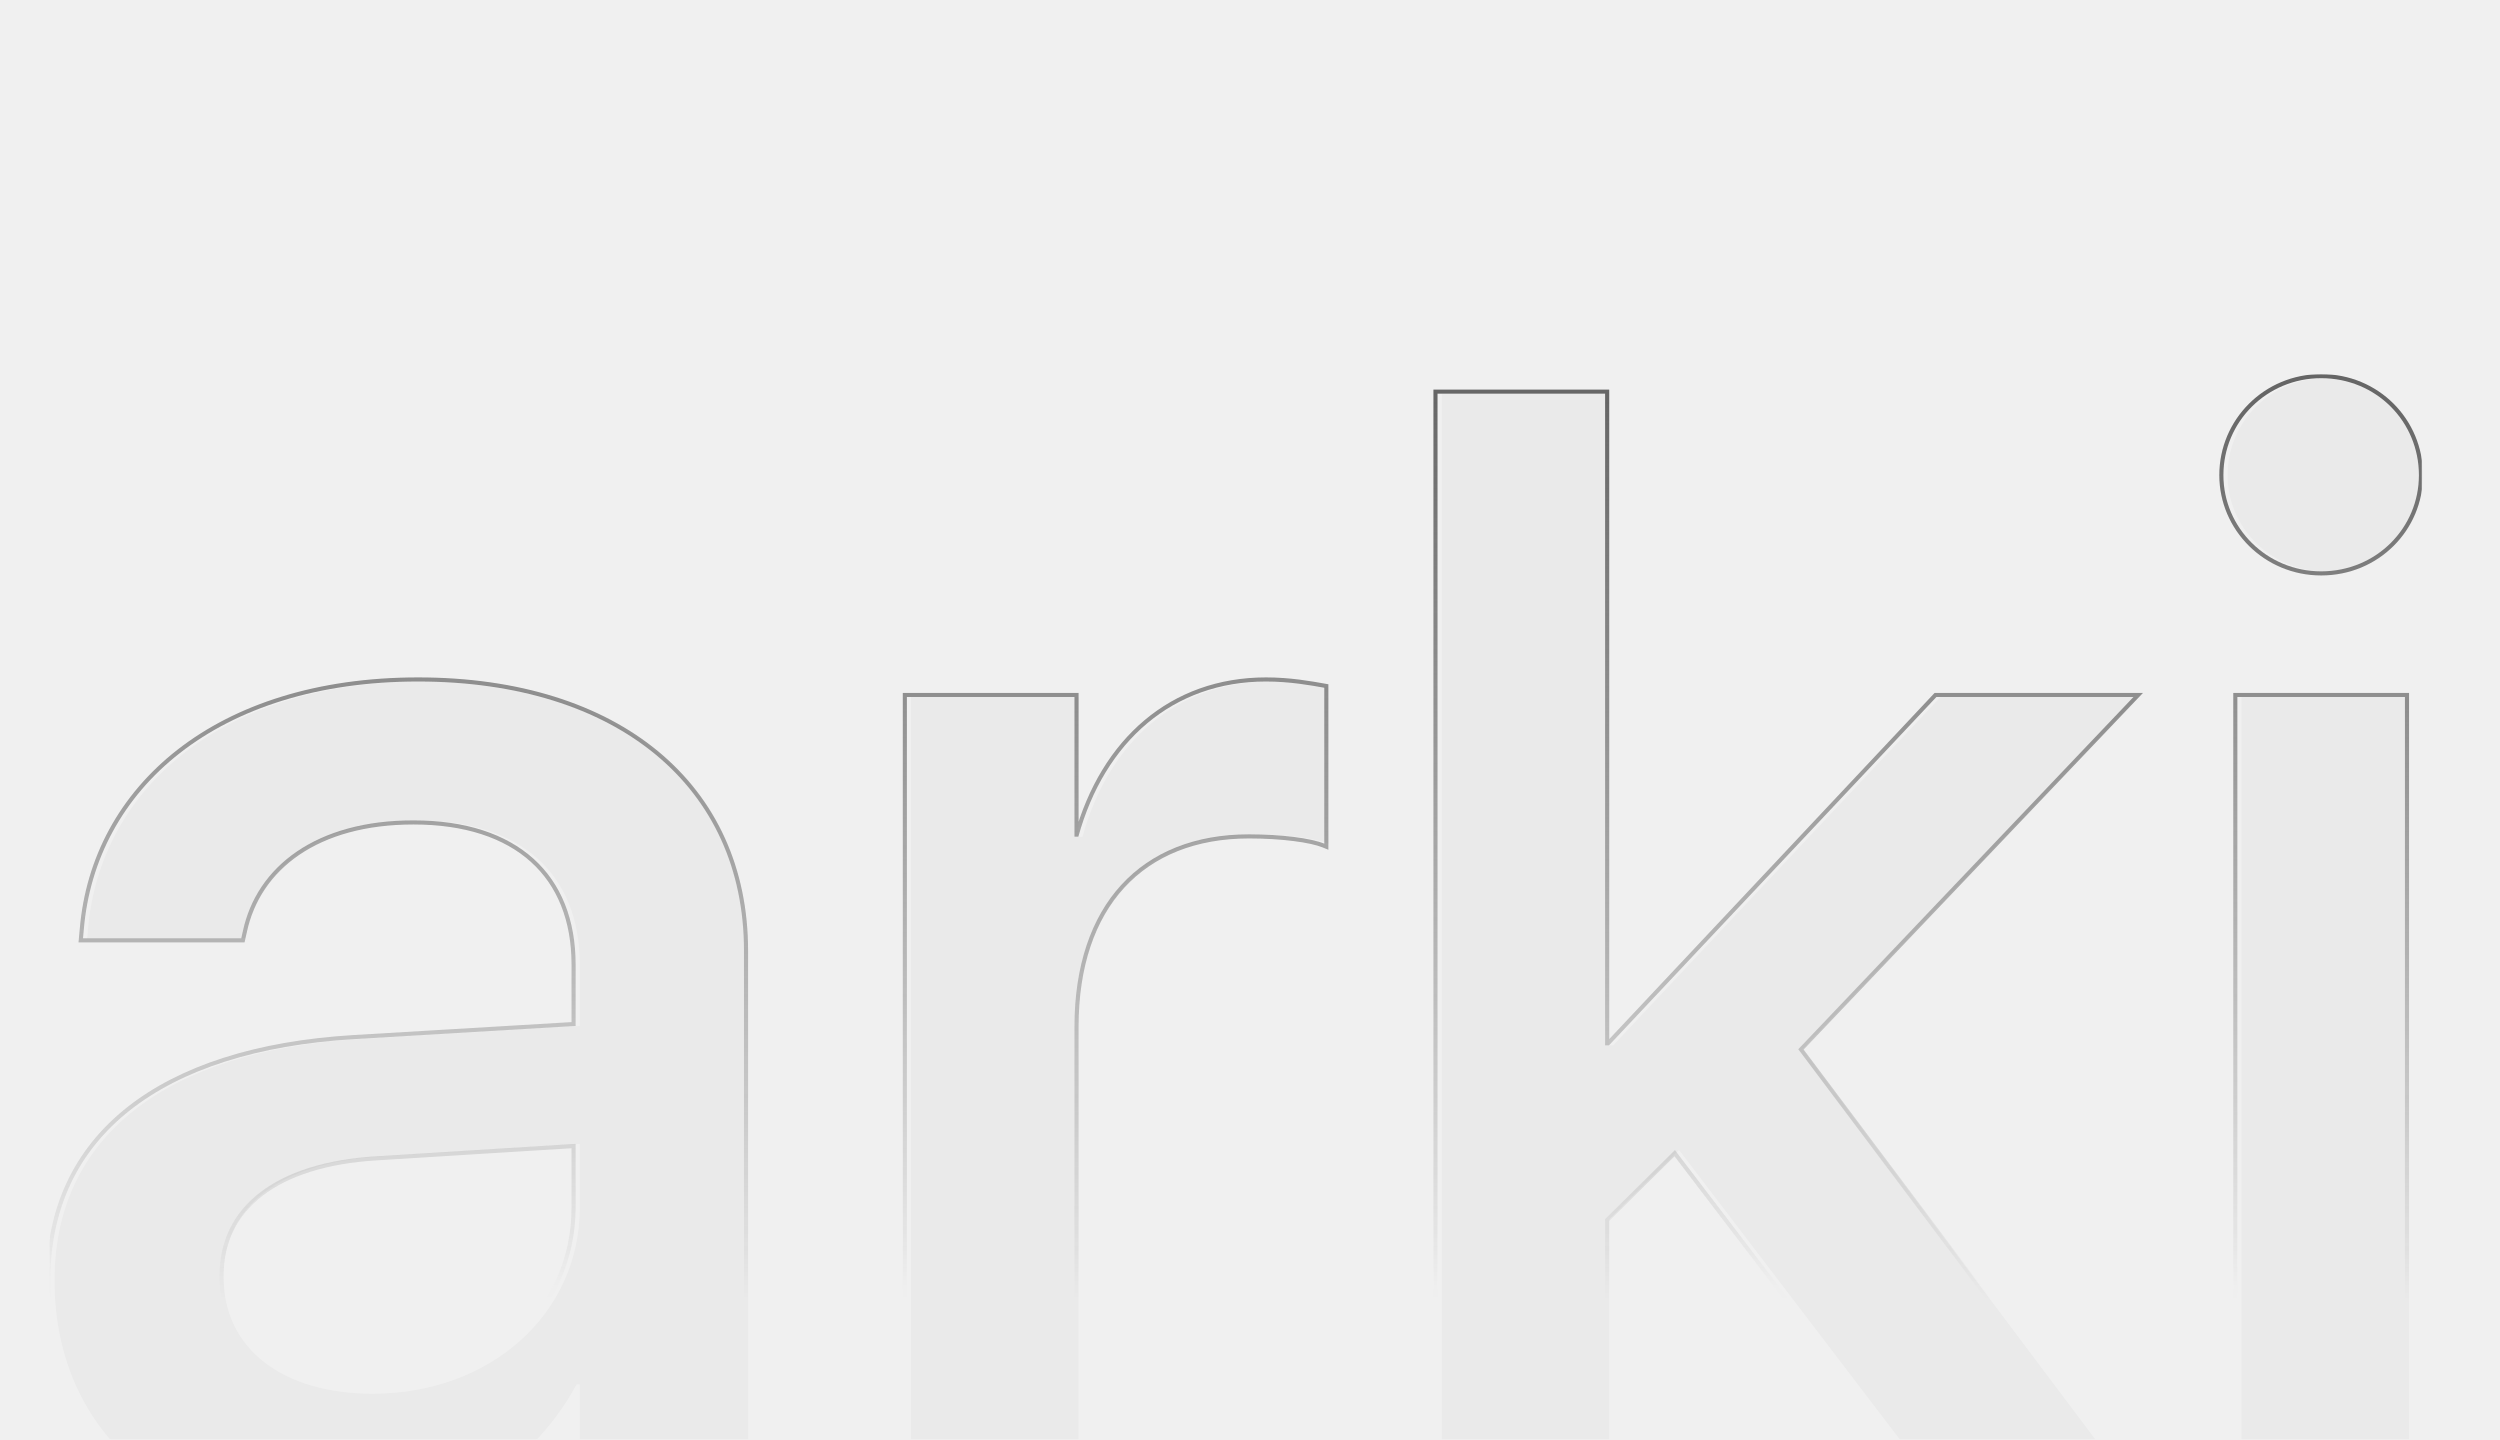
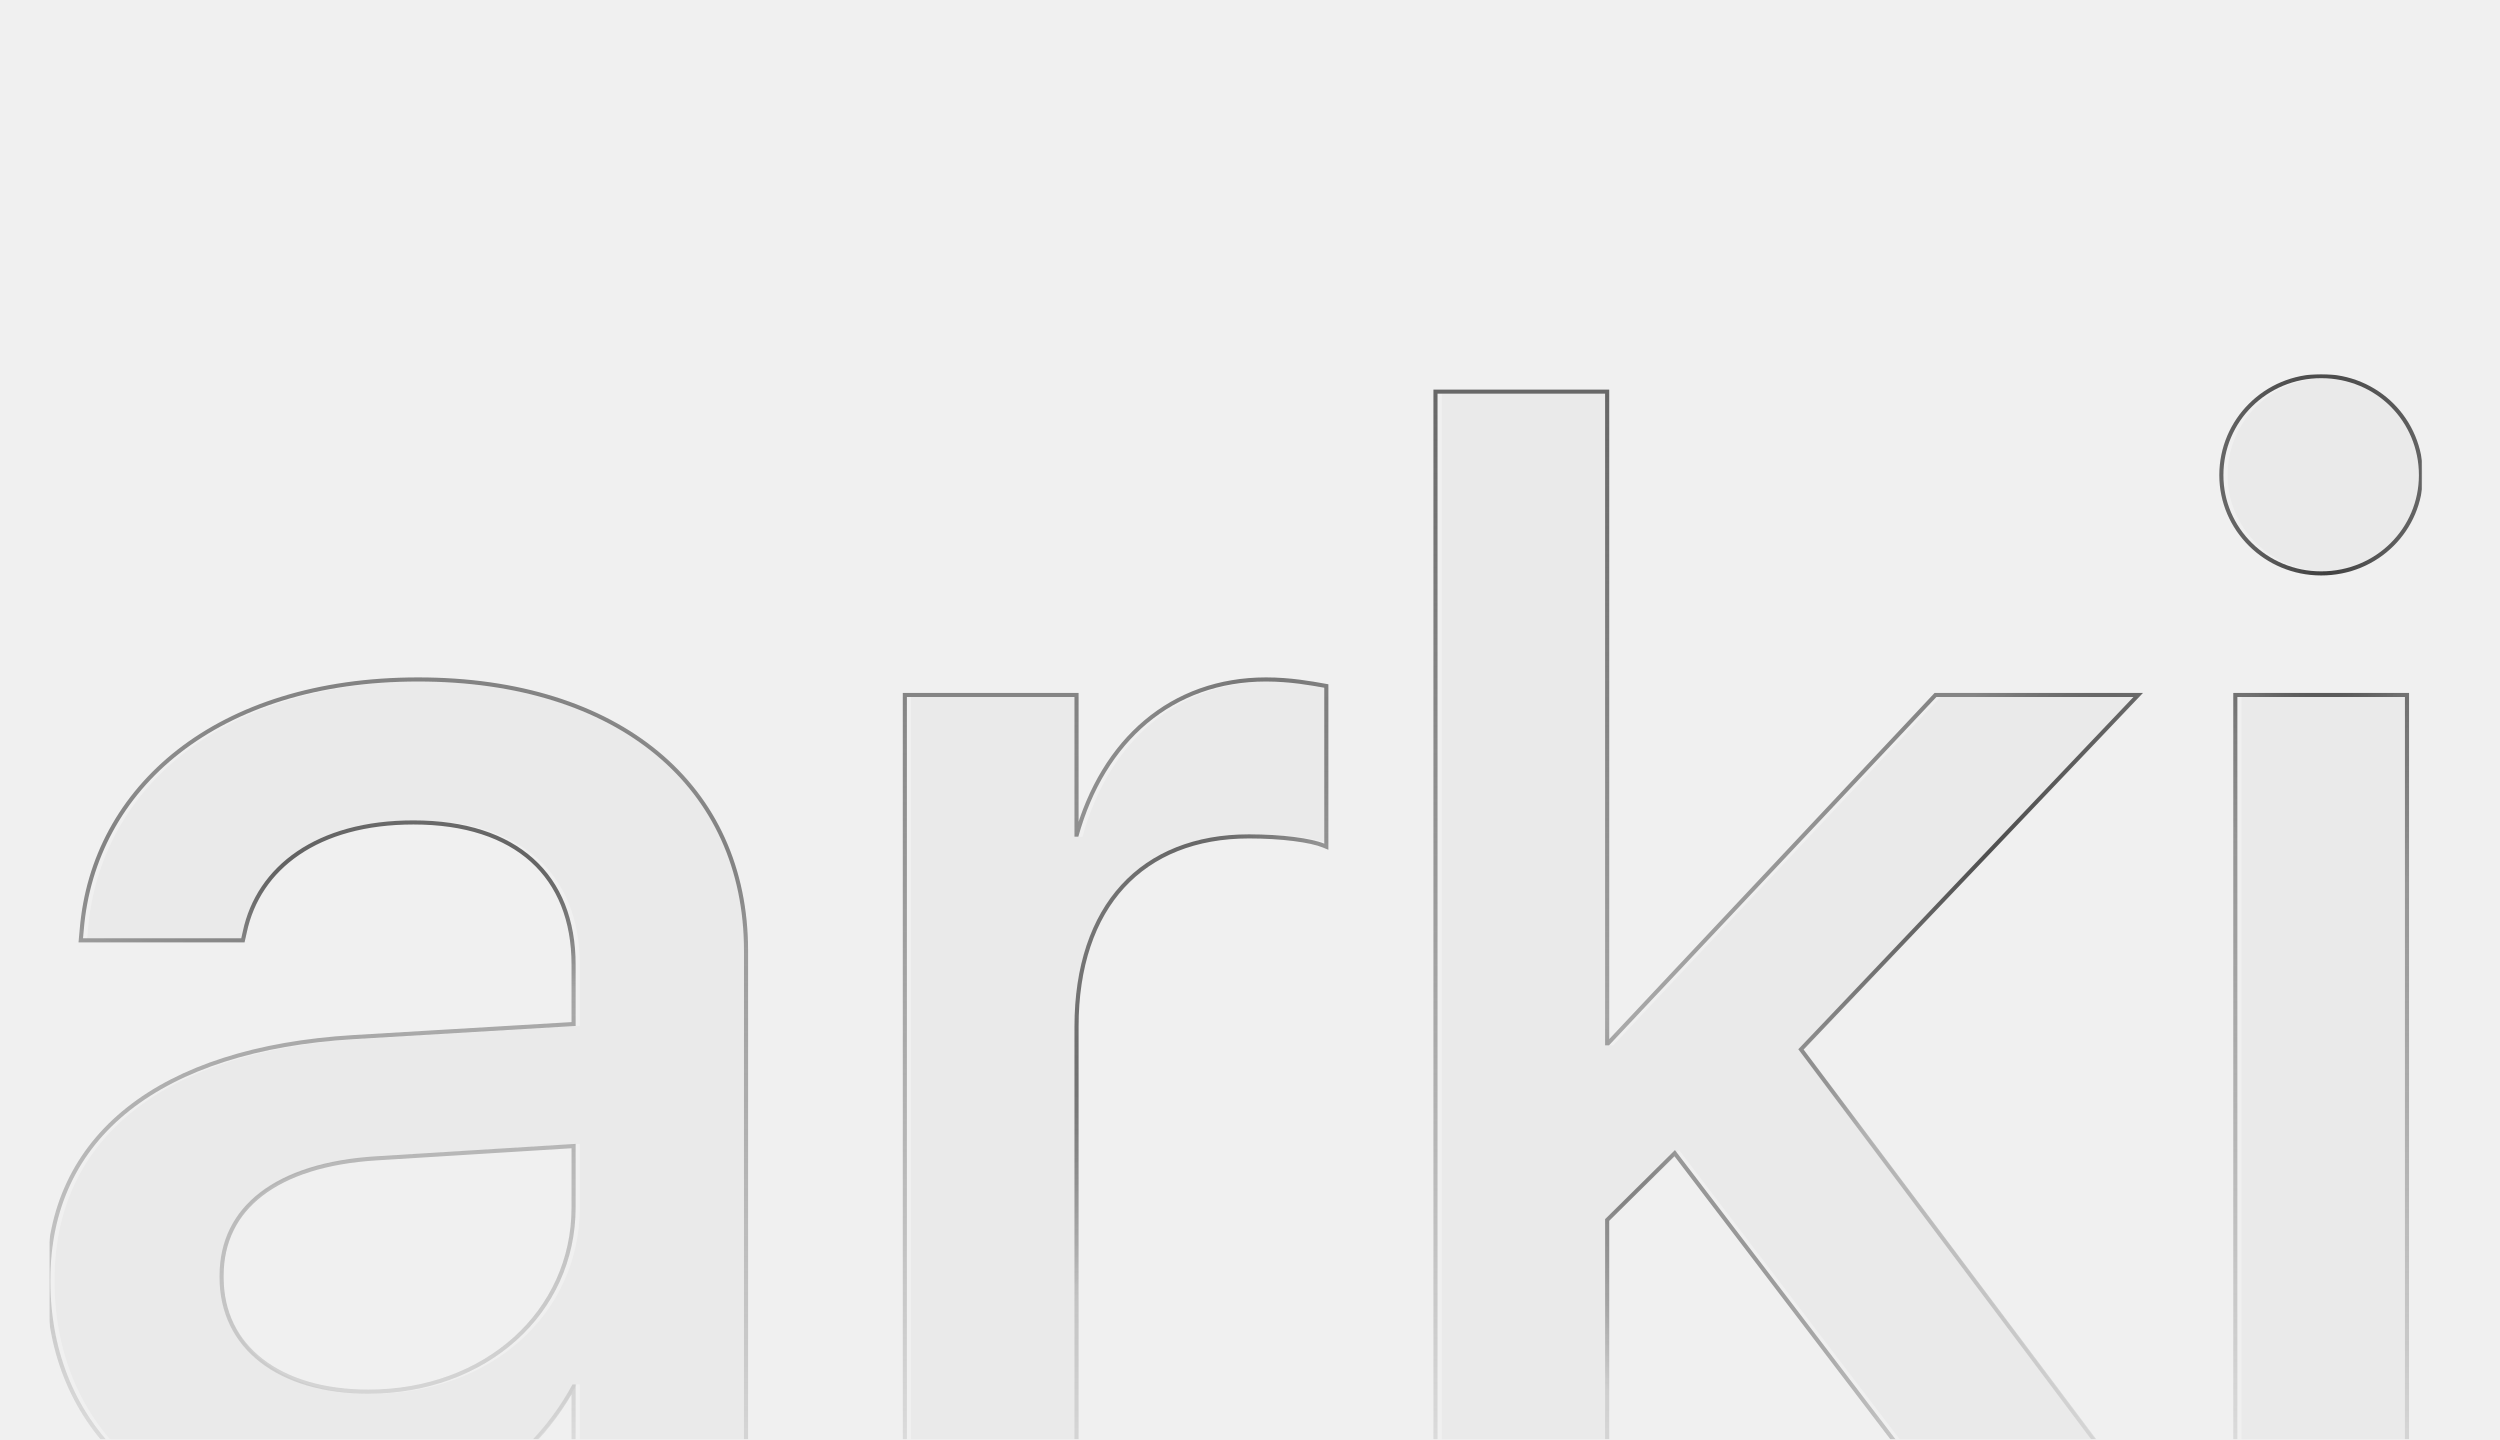
<svg xmlns="http://www.w3.org/2000/svg" width="608" height="350" viewBox="0 0 608 350" fill="none">
-   <g style="mix-blend-mode:luminosity" clip-path="url(#clip0_156_9)">
+   <g style="mix-blend-mode:luminosity" clip-path="url(#clip0_167_20)">
    <path d="M79.487 371.585C39.866 371.585 13.264 347.246 13.264 311.587V311.21C13.264 276.683 40.055 255.552 87.034 252.721L140.995 249.514V234.609C140.995 212.723 126.844 199.516 101.562 199.516C77.978 199.516 63.45 210.648 60.054 226.496L59.677 228.194H21.188L21.377 226.119C24.207 191.969 53.828 165.744 102.694 165.744C151.183 165.744 181.936 191.403 181.936 231.213V368H140.995V336.68H140.24C128.731 358 105.713 371.585 79.487 371.585ZM54.394 310.644C54.394 328.002 68.733 338.945 90.619 338.945C119.297 338.945 140.995 319.511 140.995 293.663V278.192L92.506 281.211C67.978 282.72 54.394 293.475 54.394 310.266V310.644ZM221.557 368V169.517H262.311V203.478H263.254C269.669 180.271 286.272 165.744 308.913 165.744C314.761 165.744 319.855 166.687 323.063 167.253V205.176C319.855 203.855 312.686 202.912 304.762 202.912C278.536 202.912 262.311 220.081 262.311 249.703V368H221.557ZM350.609 368V95.746H391.362V254.231H392.305L471.925 169.517H519.848L438.341 255.174L523.055 368H475.698L408.343 279.702L391.362 296.493V368H350.609ZM565.506 138.952C552.299 138.952 541.734 128.387 541.734 115.557C541.734 102.539 552.299 91.973 565.506 91.973C578.902 91.973 589.279 102.539 589.279 115.557C589.279 128.387 578.902 138.952 565.506 138.952ZM545.13 368V169.517H585.883V368H545.13Z" fill="#0A0A0A" fill-opacity="0.03" />
-     <mask id="mask0_156_9" style="mask-type:alpha" maskUnits="userSpaceOnUse" x="12" y="91" width="577" height="281">
-       <mask id="path-2-outside-1_156_9" maskUnits="userSpaceOnUse" x="11" y="90" width="579" height="283" fill="black">
+     <mask id="mask0_167_20" style="mask-type:alpha" maskUnits="userSpaceOnUse" x="12" y="91" width="577" height="281">
+       <mask id="path-2-outside-1_167_20" maskUnits="userSpaceOnUse" x="11" y="90" width="579" height="283" fill="black">
        <rect fill="white" x="11" y="90" width="579" height="283" />
        <path d="M78.487 371.585C38.866 371.585 12.264 347.246 12.264 311.587V311.21C12.264 276.683 39.055 255.552 86.034 252.721L139.995 249.514V234.609C139.995 212.723 125.844 199.516 100.562 199.516C76.978 199.516 62.45 210.648 59.054 226.496L58.677 228.194H20.188L20.377 226.119C23.207 191.969 52.828 165.744 101.694 165.744C150.183 165.744 180.936 191.403 180.936 231.213V368H139.995V336.68H139.24C127.731 358 104.713 371.585 78.487 371.585ZM53.394 310.644C53.394 328.002 67.733 338.945 89.619 338.945C118.297 338.945 139.995 319.511 139.995 293.663V278.192L91.506 281.211C66.978 282.72 53.394 293.475 53.394 310.266V310.644ZM220.557 368V169.517H261.311V203.478H262.254C268.669 180.271 285.272 165.744 307.913 165.744C313.761 165.744 318.855 166.687 322.063 167.253V205.176C318.855 203.855 311.686 202.912 303.762 202.912C277.536 202.912 261.311 220.081 261.311 249.703V368H220.557ZM349.609 368V95.746H390.362V254.231H391.305L470.925 169.517H518.848L437.341 255.174L522.055 368H474.698L407.343 279.702L390.362 296.493V368H349.609ZM564.506 138.952C551.299 138.952 540.734 128.387 540.734 115.557C540.734 102.539 551.299 91.973 564.506 91.973C577.902 91.973 588.279 102.539 588.279 115.557C588.279 128.387 577.902 138.952 564.506 138.952ZM544.13 368V169.517H584.883V368H544.13Z" />
      </mask>
-       <path d="M86.034 252.721L85.975 251.723L85.974 251.723L86.034 252.721ZM139.995 249.514L140.054 250.512L140.995 250.456V249.514H139.995ZM59.054 226.496L60.031 226.713L60.032 226.706L59.054 226.496ZM58.677 228.194V229.194H59.479L59.653 228.411L58.677 228.194ZM20.188 228.194L19.192 228.104L19.093 229.194H20.188V228.194ZM20.377 226.119L21.372 226.209L21.373 226.201L20.377 226.119ZM180.936 368V369H181.936V368H180.936ZM139.995 368H138.995V369H139.995V368ZM139.995 336.68H140.995V335.68H139.995V336.68ZM139.24 336.68V335.68H138.643L138.36 336.205L139.24 336.68ZM139.995 278.192H140.995V277.128L139.932 277.194L139.995 278.192ZM91.506 281.211L91.567 282.209L91.568 282.209L91.506 281.211ZM78.487 370.585C58.881 370.585 42.579 364.565 31.19 354.218C19.81 343.878 13.264 329.155 13.264 311.587H11.264C11.264 329.679 18.019 344.954 29.845 355.698C41.663 366.435 58.473 372.585 78.487 372.585V370.585ZM13.264 311.587V311.21H11.264V311.587H13.264ZM13.264 311.21C13.264 294.237 19.833 280.617 32.153 270.863C44.507 261.082 62.726 255.127 86.094 253.72L85.974 251.723C62.364 253.146 43.697 259.172 30.911 269.295C18.09 279.446 11.264 293.655 11.264 311.21H13.264ZM86.094 253.72L140.054 250.512L139.935 248.516L85.975 251.723L86.094 253.72ZM140.995 249.514V234.609H138.995V249.514H140.995ZM140.995 234.609C140.995 223.442 137.377 214.376 130.429 208.112C123.494 201.862 113.368 198.516 100.562 198.516V200.516C113.038 200.516 122.628 203.774 129.09 209.598C135.537 215.409 138.995 223.89 138.995 234.609H140.995ZM100.562 198.516C76.655 198.516 61.599 209.846 58.077 226.287L60.032 226.706C63.301 211.449 77.301 200.516 100.562 200.516V198.516ZM58.078 226.279L57.701 227.977L59.653 228.411L60.031 226.713L58.078 226.279ZM58.677 227.194H20.188V229.194H58.677V227.194ZM21.184 228.285L21.372 226.209L19.381 226.028L19.192 228.104L21.184 228.285ZM21.373 226.201C24.149 192.71 53.195 166.744 101.694 166.744V164.744C52.461 164.744 22.265 191.228 19.38 226.036L21.373 226.201ZM101.694 166.744C125.771 166.744 145.335 173.114 158.861 184.32C172.367 195.509 179.936 211.587 179.936 231.213H181.936C181.936 211.029 174.129 194.372 160.136 182.78C146.163 171.203 126.106 164.744 101.694 164.744V166.744ZM179.936 231.213V368H181.936V231.213H179.936ZM180.936 367H139.995V369H180.936V367ZM140.995 368V336.68H138.995V368H140.995ZM139.995 335.68H139.24V337.68H139.995V335.68ZM138.36 336.205C127.035 357.184 104.366 370.585 78.487 370.585V372.585C105.06 372.585 128.427 358.817 140.12 337.155L138.36 336.205ZM52.394 310.644C52.394 319.628 56.119 326.996 62.686 332.093C69.229 337.171 78.521 339.945 89.619 339.945V337.945C78.831 337.945 70.011 335.247 63.913 330.513C57.839 325.8 54.394 319.018 54.394 310.644H52.394ZM89.619 339.945C118.746 339.945 140.995 320.162 140.995 293.663H138.995C138.995 318.86 117.849 337.945 89.619 337.945V339.945ZM140.995 293.663V278.192H138.995V293.663H140.995ZM139.932 277.194L91.444 280.213L91.568 282.209L140.057 279.19L139.932 277.194ZM91.444 280.213C79.064 280.975 69.317 284.075 62.642 289.215C55.931 294.384 52.394 301.565 52.394 310.266H54.394C54.394 302.176 57.65 295.584 63.862 290.8C70.111 285.988 79.42 282.957 91.567 282.209L91.444 280.213ZM52.394 310.266V310.644H54.394V310.266H52.394ZM220.557 368H219.557V369H220.557V368ZM220.557 169.517V168.517H219.557V169.517H220.557ZM261.311 169.517H262.311V168.517H261.311V169.517ZM261.311 203.478H260.311V204.478H261.311V203.478ZM262.254 203.478V204.478H263.015L263.218 203.745L262.254 203.478ZM322.063 167.253H323.063V166.414L322.237 166.268L322.063 167.253ZM322.063 205.176L321.682 206.101L323.063 206.669V205.176H322.063ZM261.311 368V369H262.311V368H261.311ZM221.557 368V169.517H219.557V368H221.557ZM220.557 170.517H261.311V168.517H220.557V170.517ZM260.311 169.517V203.478H262.311V169.517H260.311ZM261.311 204.478H262.254V202.478H261.311V204.478ZM263.218 203.745C269.535 180.892 285.799 166.744 307.913 166.744V164.744C284.745 164.744 267.803 179.651 261.29 203.212L263.218 203.745ZM307.913 166.744C313.662 166.744 318.675 167.671 321.889 168.238L322.237 166.268C319.036 165.703 313.86 164.744 307.913 164.744V166.744ZM321.063 167.253V205.176H323.063V167.253H321.063ZM322.444 204.251C320.714 203.539 318.014 202.961 314.806 202.557C311.577 202.15 307.761 201.912 303.762 201.912V203.912C307.687 203.912 311.418 204.146 314.556 204.541C317.716 204.939 320.204 205.492 321.682 206.101L322.444 204.251ZM303.762 201.912C290.423 201.912 279.522 206.285 271.965 214.523C264.417 222.751 260.311 234.715 260.311 249.703H262.311C262.311 235.069 266.317 223.638 273.439 215.875C280.55 208.123 290.875 203.912 303.762 203.912V201.912ZM260.311 249.703V368H262.311V249.703H260.311ZM261.311 367H220.557V369H261.311V367ZM349.609 368H348.609V369H349.609V368ZM349.609 95.746V94.746H348.609V95.746H349.609ZM390.362 95.746H391.362V94.746H390.362V95.746ZM390.362 254.231H389.362V255.231H390.362V254.231ZM391.305 254.231V255.231H391.738L392.034 254.916L391.305 254.231ZM470.925 169.517V168.517H470.493L470.196 168.832L470.925 169.517ZM518.848 169.517L519.572 170.207L521.18 168.517H518.848V169.517ZM437.341 255.174L436.617 254.485L436.034 255.098L436.542 255.775L437.341 255.174ZM522.055 368V369H524.056L522.855 367.4L522.055 368ZM474.698 368L473.903 368.607L474.204 369H474.698V368ZM407.343 279.702L408.138 279.095L407.448 278.191L406.639 278.991L407.343 279.702ZM390.362 296.493L389.659 295.782L389.362 296.076V296.493H390.362ZM390.362 368V369H391.362V368H390.362ZM350.609 368V95.746H348.609V368H350.609ZM349.609 96.746H390.362V94.746H349.609V96.746ZM389.362 95.746V254.231H391.362V95.746H389.362ZM390.362 255.231H391.305V253.231H390.362V255.231ZM392.034 254.916L471.654 170.202L470.196 168.832L390.577 253.546L392.034 254.916ZM470.925 170.517H518.848V168.517H470.925V170.517ZM518.123 168.828L436.617 254.485L438.066 255.864L519.572 170.207L518.123 168.828ZM436.542 255.775L521.255 368.6L522.855 367.4L438.141 254.574L436.542 255.775ZM522.055 367H474.698V369H522.055V367ZM475.494 367.393L408.138 279.095L406.548 280.308L473.903 368.607L475.494 367.393ZM406.639 278.991L389.659 295.782L391.065 297.204L408.046 280.413L406.639 278.991ZM389.362 296.493V368H391.362V296.493H389.362ZM390.362 367H349.609V369H390.362V367ZM544.13 368H543.13V369H544.13V368ZM544.13 169.517V168.517H543.13V169.517H544.13ZM584.883 169.517H585.883V168.517H584.883V169.517ZM584.883 368V369H585.883V368H584.883ZM564.506 137.952C551.841 137.952 541.734 127.824 541.734 115.557H539.734C539.734 128.949 550.757 139.952 564.506 139.952V137.952ZM541.734 115.557C541.734 103.096 551.846 92.973 564.506 92.973V90.973C550.752 90.973 539.734 101.981 539.734 115.557H541.734ZM564.506 92.973C577.35 92.973 587.279 103.091 587.279 115.557H589.279C589.279 101.986 578.454 90.973 564.506 90.973V92.973ZM587.279 115.557C587.279 127.829 577.355 137.952 564.506 137.952V139.952C578.449 139.952 589.279 128.944 589.279 115.557H587.279ZM545.13 368V169.517H543.13V368H545.13ZM544.13 170.517H584.883V168.517H544.13V170.517ZM583.883 169.517V368H585.883V169.517H583.883ZM584.883 367H544.13V369H584.883V367Z" fill="black" mask="url(#path-2-outside-1_156_9)" />
+       <path d="M86.034 252.721L85.975 251.723L85.974 251.723L86.034 252.721ZM139.995 249.514L140.054 250.512L140.995 250.456V249.514H139.995ZM59.054 226.496L60.031 226.713L60.032 226.706L59.054 226.496ZM58.677 228.194V229.194H59.479L59.653 228.411L58.677 228.194ZM20.188 228.194L19.192 228.104L19.093 229.194H20.188V228.194ZM20.377 226.119L21.372 226.209L21.373 226.201L20.377 226.119ZM180.936 368V369H181.936V368H180.936ZM139.995 368H138.995V369H139.995V368ZM139.995 336.68H140.995V335.68H139.995V336.68ZM139.24 336.68V335.68H138.643L138.36 336.205L139.24 336.68ZM139.995 278.192H140.995V277.128L139.932 277.194L139.995 278.192ZM91.506 281.211L91.567 282.209L91.568 282.209L91.506 281.211ZM78.487 370.585C58.881 370.585 42.579 364.565 31.19 354.218C19.81 343.878 13.264 329.155 13.264 311.587H11.264C11.264 329.679 18.019 344.954 29.845 355.698C41.663 366.435 58.473 372.585 78.487 372.585V370.585ZM13.264 311.587V311.21H11.264V311.587H13.264ZM13.264 311.21C13.264 294.237 19.833 280.617 32.153 270.863C44.507 261.082 62.726 255.127 86.094 253.72L85.974 251.723C62.364 253.146 43.697 259.172 30.911 269.295C18.09 279.446 11.264 293.655 11.264 311.21H13.264ZM86.094 253.72L140.054 250.512L139.935 248.516L85.975 251.723L86.094 253.72ZM140.995 249.514V234.609H138.995V249.514H140.995ZM140.995 234.609C140.995 223.442 137.377 214.376 130.429 208.112C123.494 201.862 113.368 198.516 100.562 198.516V200.516C113.038 200.516 122.628 203.774 129.09 209.598C135.537 215.409 138.995 223.89 138.995 234.609H140.995ZM100.562 198.516C76.655 198.516 61.599 209.846 58.077 226.287L60.032 226.706C63.301 211.449 77.301 200.516 100.562 200.516V198.516ZM58.078 226.279L57.701 227.977L59.653 228.411L60.031 226.713L58.078 226.279ZM58.677 227.194H20.188V229.194H58.677V227.194ZM21.184 228.285L21.372 226.209L19.381 226.028L19.192 228.104L21.184 228.285ZM21.373 226.201C24.149 192.71 53.195 166.744 101.694 166.744V164.744C52.461 164.744 22.265 191.228 19.38 226.036L21.373 226.201ZM101.694 166.744C125.771 166.744 145.335 173.114 158.861 184.32C172.367 195.509 179.936 211.587 179.936 231.213H181.936C181.936 211.029 174.129 194.372 160.136 182.78C146.163 171.203 126.106 164.744 101.694 164.744V166.744ZM179.936 231.213V368H181.936V231.213H179.936ZM180.936 367H139.995V369H180.936V367ZM140.995 368V336.68H138.995V368H140.995ZM139.995 335.68H139.24V337.68H139.995V335.68ZM138.36 336.205C127.035 357.184 104.366 370.585 78.487 370.585V372.585C105.06 372.585 128.427 358.817 140.12 337.155L138.36 336.205ZM52.394 310.644C52.394 319.628 56.119 326.996 62.686 332.093C69.229 337.171 78.521 339.945 89.619 339.945V337.945C78.831 337.945 70.011 335.247 63.913 330.513C57.839 325.8 54.394 319.018 54.394 310.644H52.394ZM89.619 339.945C118.746 339.945 140.995 320.162 140.995 293.663H138.995C138.995 318.86 117.849 337.945 89.619 337.945V339.945ZM140.995 293.663V278.192H138.995V293.663H140.995ZM139.932 277.194L91.444 280.213L91.568 282.209L140.057 279.19L139.932 277.194ZM91.444 280.213C79.064 280.975 69.317 284.075 62.642 289.215C55.931 294.384 52.394 301.565 52.394 310.266H54.394C54.394 302.176 57.65 295.584 63.862 290.8C70.111 285.988 79.42 282.957 91.567 282.209L91.444 280.213ZM52.394 310.266V310.644H54.394V310.266H52.394ZM220.557 368H219.557V369H220.557V368ZM220.557 169.517V168.517H219.557V169.517H220.557ZM261.311 169.517H262.311V168.517H261.311V169.517ZM261.311 203.478H260.311V204.478H261.311V203.478ZM262.254 203.478V204.478H263.015L263.218 203.745L262.254 203.478ZM322.063 167.253H323.063V166.414L322.237 166.268L322.063 167.253ZM322.063 205.176L321.682 206.101L323.063 206.669V205.176H322.063ZM261.311 368V369H262.311V368H261.311ZM221.557 368V169.517H219.557V368H221.557ZM220.557 170.517H261.311V168.517H220.557V170.517ZM260.311 169.517V203.478H262.311V169.517H260.311ZM261.311 204.478H262.254V202.478H261.311V204.478ZM263.218 203.745C269.535 180.892 285.799 166.744 307.913 166.744V164.744C284.745 164.744 267.803 179.651 261.29 203.212L263.218 203.745ZM307.913 166.744C313.662 166.744 318.675 167.671 321.889 168.238L322.237 166.268C319.036 165.703 313.86 164.744 307.913 164.744V166.744ZM321.063 167.253V205.176H323.063V167.253H321.063ZM322.444 204.251C320.714 203.539 318.014 202.961 314.806 202.557C311.577 202.15 307.761 201.912 303.762 201.912V203.912C307.687 203.912 311.418 204.146 314.556 204.541C317.716 204.939 320.204 205.492 321.682 206.101L322.444 204.251ZM303.762 201.912C290.423 201.912 279.522 206.285 271.965 214.523C264.417 222.751 260.311 234.715 260.311 249.703H262.311C262.311 235.069 266.317 223.638 273.439 215.875C280.55 208.123 290.875 203.912 303.762 203.912V201.912ZM260.311 249.703V368H262.311V249.703H260.311ZM261.311 367H220.557V369H261.311V367ZM349.609 368H348.609V369H349.609V368ZM349.609 95.746V94.746H348.609V95.746H349.609ZM390.362 95.746H391.362V94.746H390.362V95.746ZM390.362 254.231H389.362V255.231H390.362V254.231ZM391.305 254.231V255.231H391.738L392.034 254.916L391.305 254.231ZM470.925 169.517V168.517H470.493L470.196 168.832L470.925 169.517ZM518.848 169.517L519.572 170.207L521.18 168.517H518.848V169.517ZM437.341 255.174L436.617 254.485L436.034 255.098L436.542 255.775L437.341 255.174ZM522.055 368V369H524.056L522.855 367.4L522.055 368ZM474.698 368L473.903 368.607L474.204 369H474.698V368ZM407.343 279.702L408.138 279.095L407.448 278.191L406.639 278.991L407.343 279.702ZM390.362 296.493L389.659 295.782L389.362 296.076V296.493H390.362ZM390.362 368V369H391.362V368H390.362ZM350.609 368V95.746H348.609V368H350.609ZM349.609 96.746H390.362V94.746H349.609V96.746ZM389.362 95.746V254.231H391.362V95.746H389.362ZM390.362 255.231H391.305V253.231H390.362V255.231ZM392.034 254.916L471.654 170.202L470.196 168.832L390.577 253.546L392.034 254.916ZM470.925 170.517H518.848V168.517H470.925V170.517ZM518.123 168.828L436.617 254.485L438.066 255.864L519.572 170.207L518.123 168.828ZM436.542 255.775L521.255 368.6L522.855 367.4L438.141 254.574L436.542 255.775ZM522.055 367H474.698V369H522.055V367ZM475.494 367.393L408.138 279.095L406.548 280.308L473.903 368.607L475.494 367.393ZM406.639 278.991L389.659 295.782L391.065 297.204L408.046 280.413L406.639 278.991ZM389.362 296.493V368H391.362V296.493H389.362ZM390.362 367H349.609V369H390.362V367ZM544.13 368H543.13V369H544.13V368ZM544.13 169.517V168.517H543.13V169.517H544.13ZM584.883 169.517H585.883V168.517H584.883V169.517ZM584.883 368V369H585.883V368H584.883ZM564.506 137.952C551.841 137.952 541.734 127.824 541.734 115.557H539.734C539.734 128.949 550.757 139.952 564.506 139.952V137.952ZM541.734 115.557C541.734 103.096 551.846 92.973 564.506 92.973V90.973C550.752 90.973 539.734 101.981 539.734 115.557H541.734ZM564.506 92.973C577.35 92.973 587.279 103.091 587.279 115.557H589.279C589.279 101.986 578.454 90.973 564.506 90.973V92.973ZM587.279 115.557C587.279 127.829 577.355 137.952 564.506 137.952V139.952C578.449 139.952 589.279 128.944 589.279 115.557H587.279ZM545.13 368V169.517H543.13V368H545.13ZM544.13 170.517H584.883V168.517H544.13V170.517ZM583.883 169.517V368H585.883V169.517H583.883ZM584.883 367H544.13V369H584.883V367Z" fill="black" mask="url(#path-2-outside-1_167_20)" />
    </mask>
-     <g mask="url(#mask0_156_9)">
-       <rect x="-90" y="73" width="1526" height="265" fill="url(#paint0_linear_156_9)" />
+     <g mask="url(#mask0_167_20)">
+       <rect x="-90" y="73" width="1526" height="345" fill="url(#paint0_linear_167_20)" />
+       <rect x="4" y="182" width="191" height="61" fill="url(#paint1_radial_167_20)" fill-opacity="0.47" />
+       <rect x="210.078" y="309.226" width="183.061" height="62" transform="rotate(-65.2354 210.078 309.226)" fill="url(#paint2_radial_167_20)" fill-opacity="0.47" />
+       <rect x="443.373" y="416.763" width="183.061" height="62" transform="rotate(-123.626 443.373 416.763)" fill="url(#paint3_radial_167_20)" fill-opacity="0.47" />
+       <rect x="400" y="255.875" width="183.061" height="62" transform="rotate(-47.9226 400 255.875)" fill="url(#paint4_radial_167_20)" fill-opacity="0.47" />
+       <rect x="535.67" y="230.945" width="183.061" height="62" transform="rotate(-90.8355 535.67 230.945)" fill="url(#paint5_radial_167_20)" fill-opacity="0.47" />
    </g>
  </g>
  <defs>
-     <linearGradient id="paint0_linear_156_9" x1="673.866" y1="53.448" x2="673.84" y2="338" gradientUnits="userSpaceOnUse">
-       <stop stop-color="#525252" />
+     <linearGradient id="paint0_linear_167_20" x1="673.866" y1="47.546" x2="673.822" y2="418" gradientUnits="userSpaceOnUse">
+       <stop stop-color="#5A5555" />
      <stop offset="0.923" stop-color="#313131" stop-opacity="0" />
    </linearGradient>
-     <clipPath id="clip0_156_9">
+     <radialGradient id="paint1_radial_167_20" cx="0" cy="0" r="1" gradientUnits="userSpaceOnUse" gradientTransform="translate(99.5 212.5) rotate(90) scale(30.5 101.47)">
+       <stop />
+       <stop offset="1" stop-opacity="0" />
+     </radialGradient>
+     <radialGradient id="paint2_radial_167_20" cx="0" cy="0" r="1" gradientUnits="userSpaceOnUse" gradientTransform="translate(301.608 340.226) rotate(90) scale(31 97.2518)">
+       <stop />
+       <stop offset="1" stop-opacity="0" />
+     </radialGradient>
+     <radialGradient id="paint3_radial_167_20" cx="0" cy="0" r="1" gradientUnits="userSpaceOnUse" gradientTransform="translate(534.903 447.763) rotate(90) scale(31 97.2518)">
+       <stop />
+       <stop offset="1" stop-opacity="0" />
+     </radialGradient>
+     <radialGradient id="paint4_radial_167_20" cx="0" cy="0" r="1" gradientUnits="userSpaceOnUse" gradientTransform="translate(491.53 286.875) rotate(90) scale(31 97.2518)">
+       <stop />
+       <stop offset="1" stop-opacity="0" />
+     </radialGradient>
+     <radialGradient id="paint5_radial_167_20" cx="0" cy="0" r="1" gradientUnits="userSpaceOnUse" gradientTransform="translate(627.2 261.945) rotate(90) scale(31 97.2518)">
+       <stop />
+       <stop offset="1" stop-opacity="0" />
+     </radialGradient>
+     <clipPath id="clip0_167_20">
      <rect width="608" height="350" fill="white" />
    </clipPath>
  </defs>
</svg>
